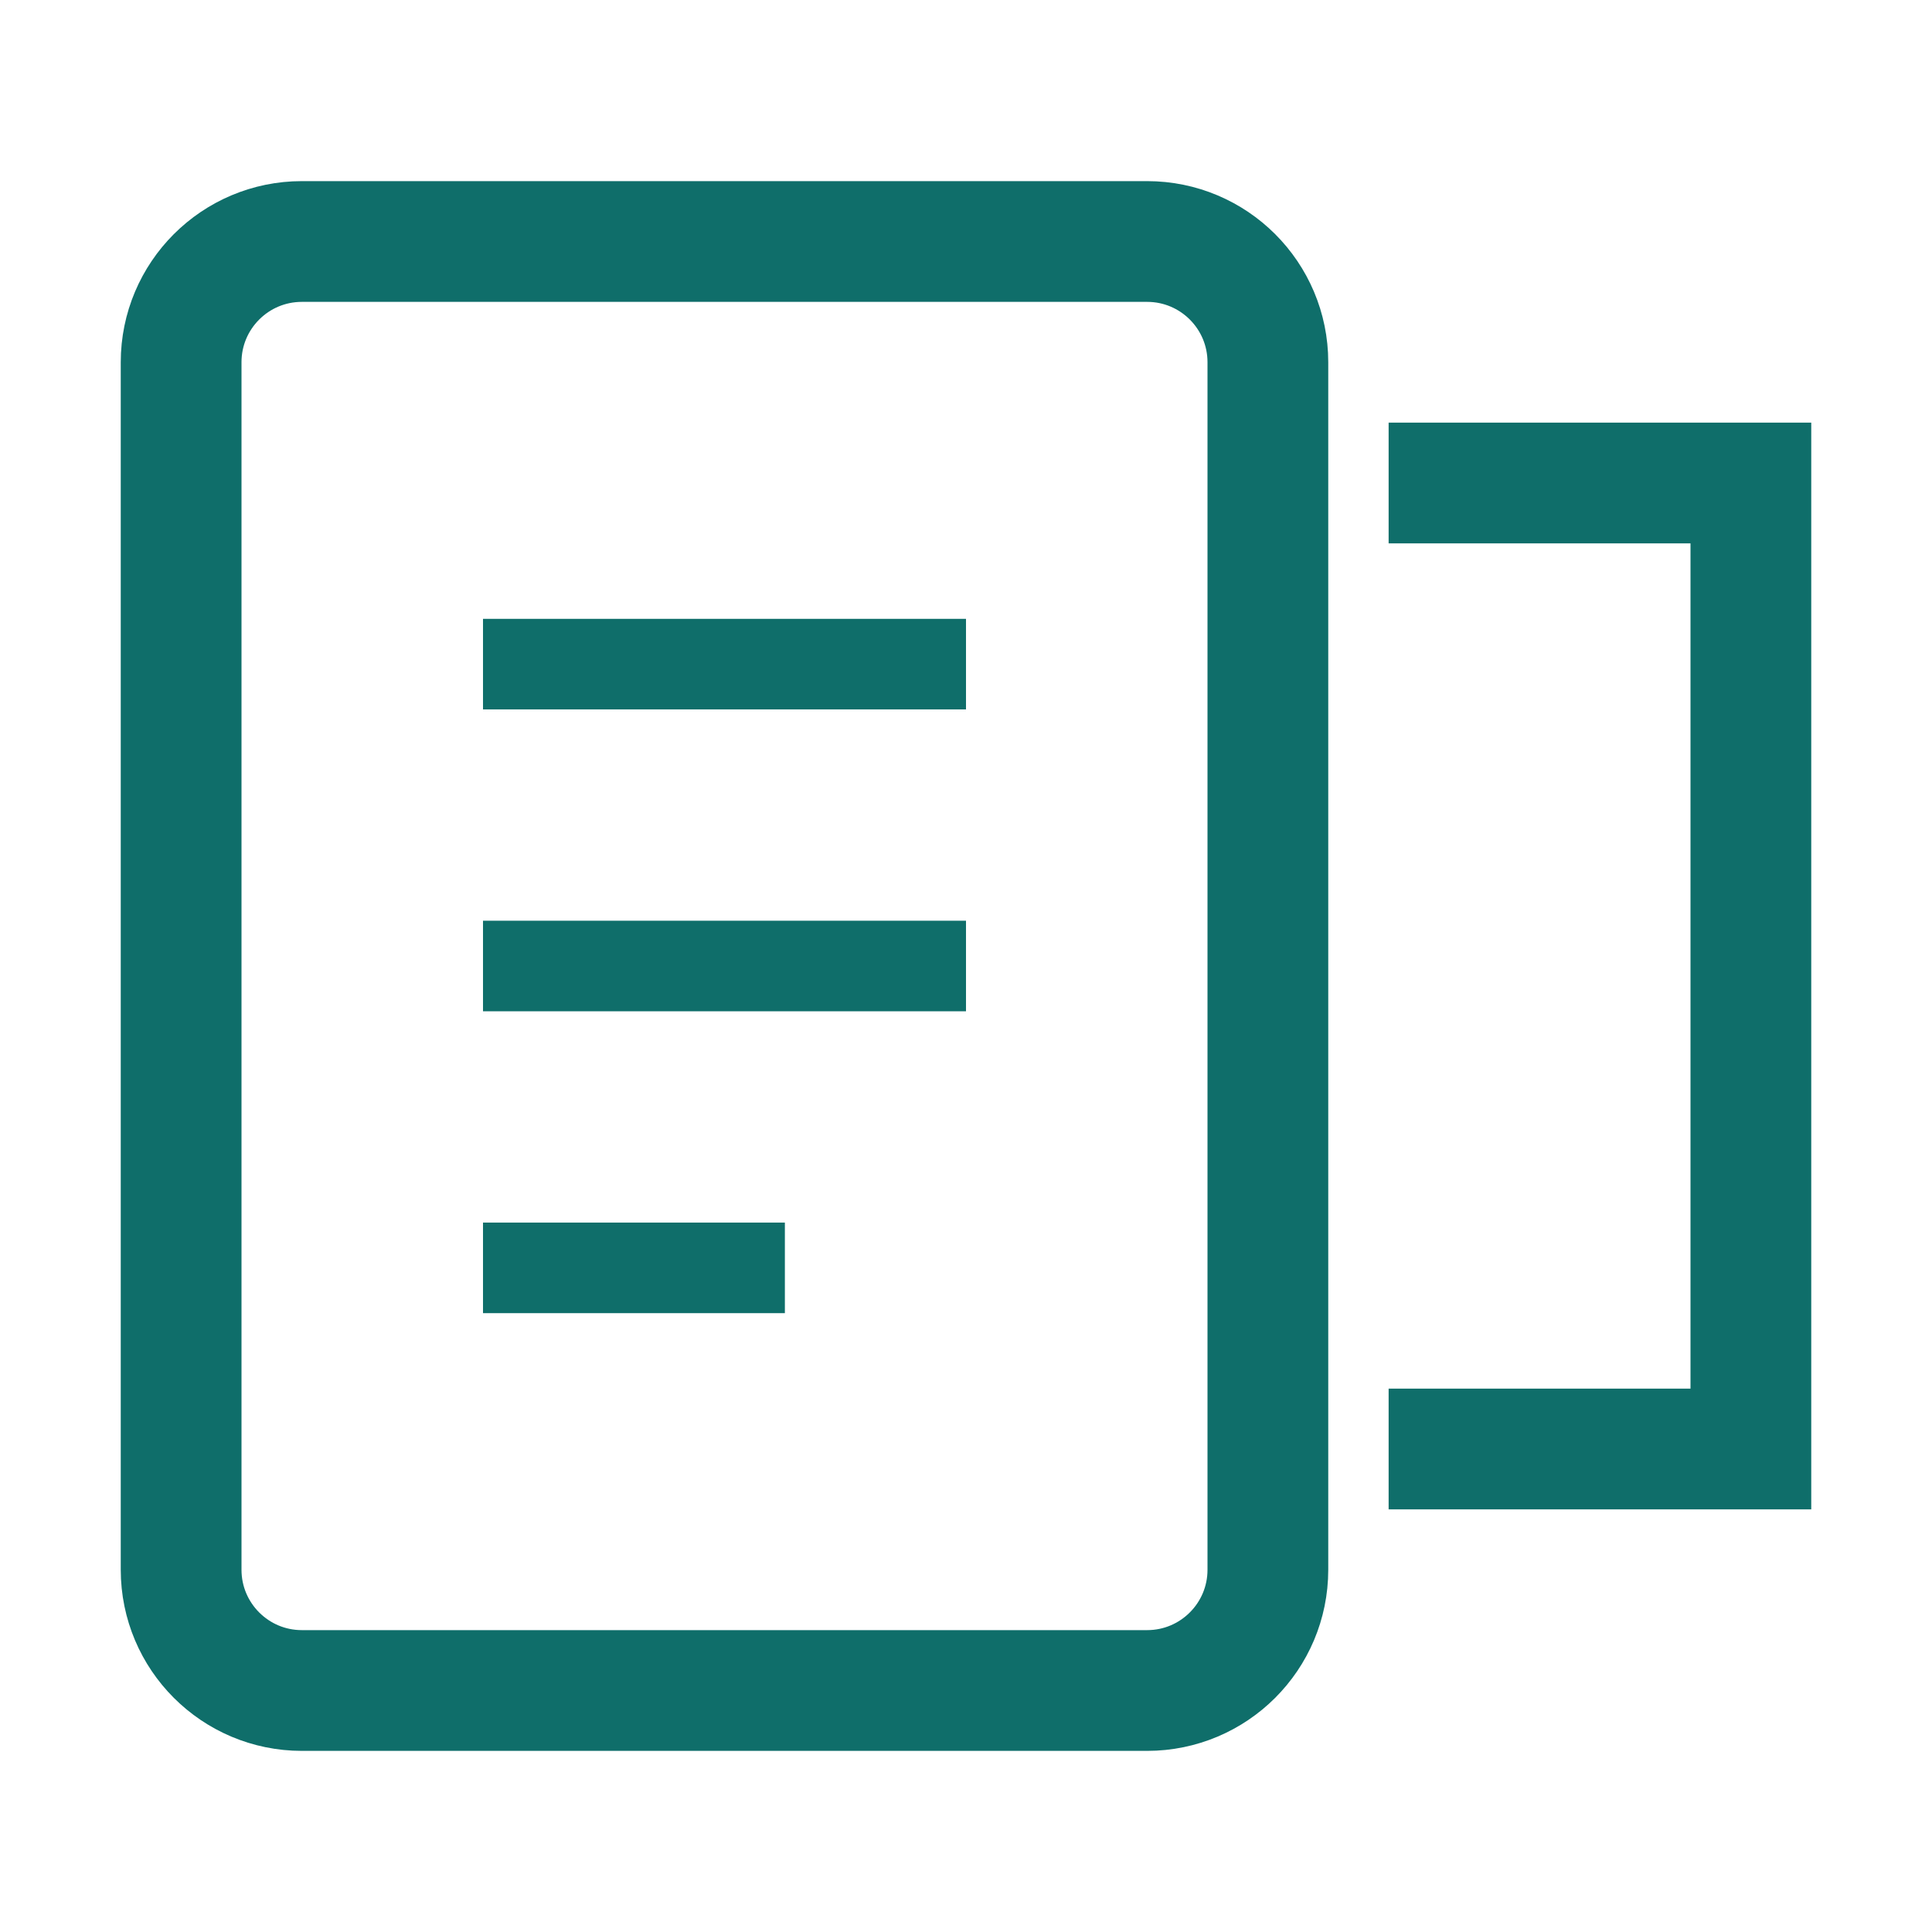
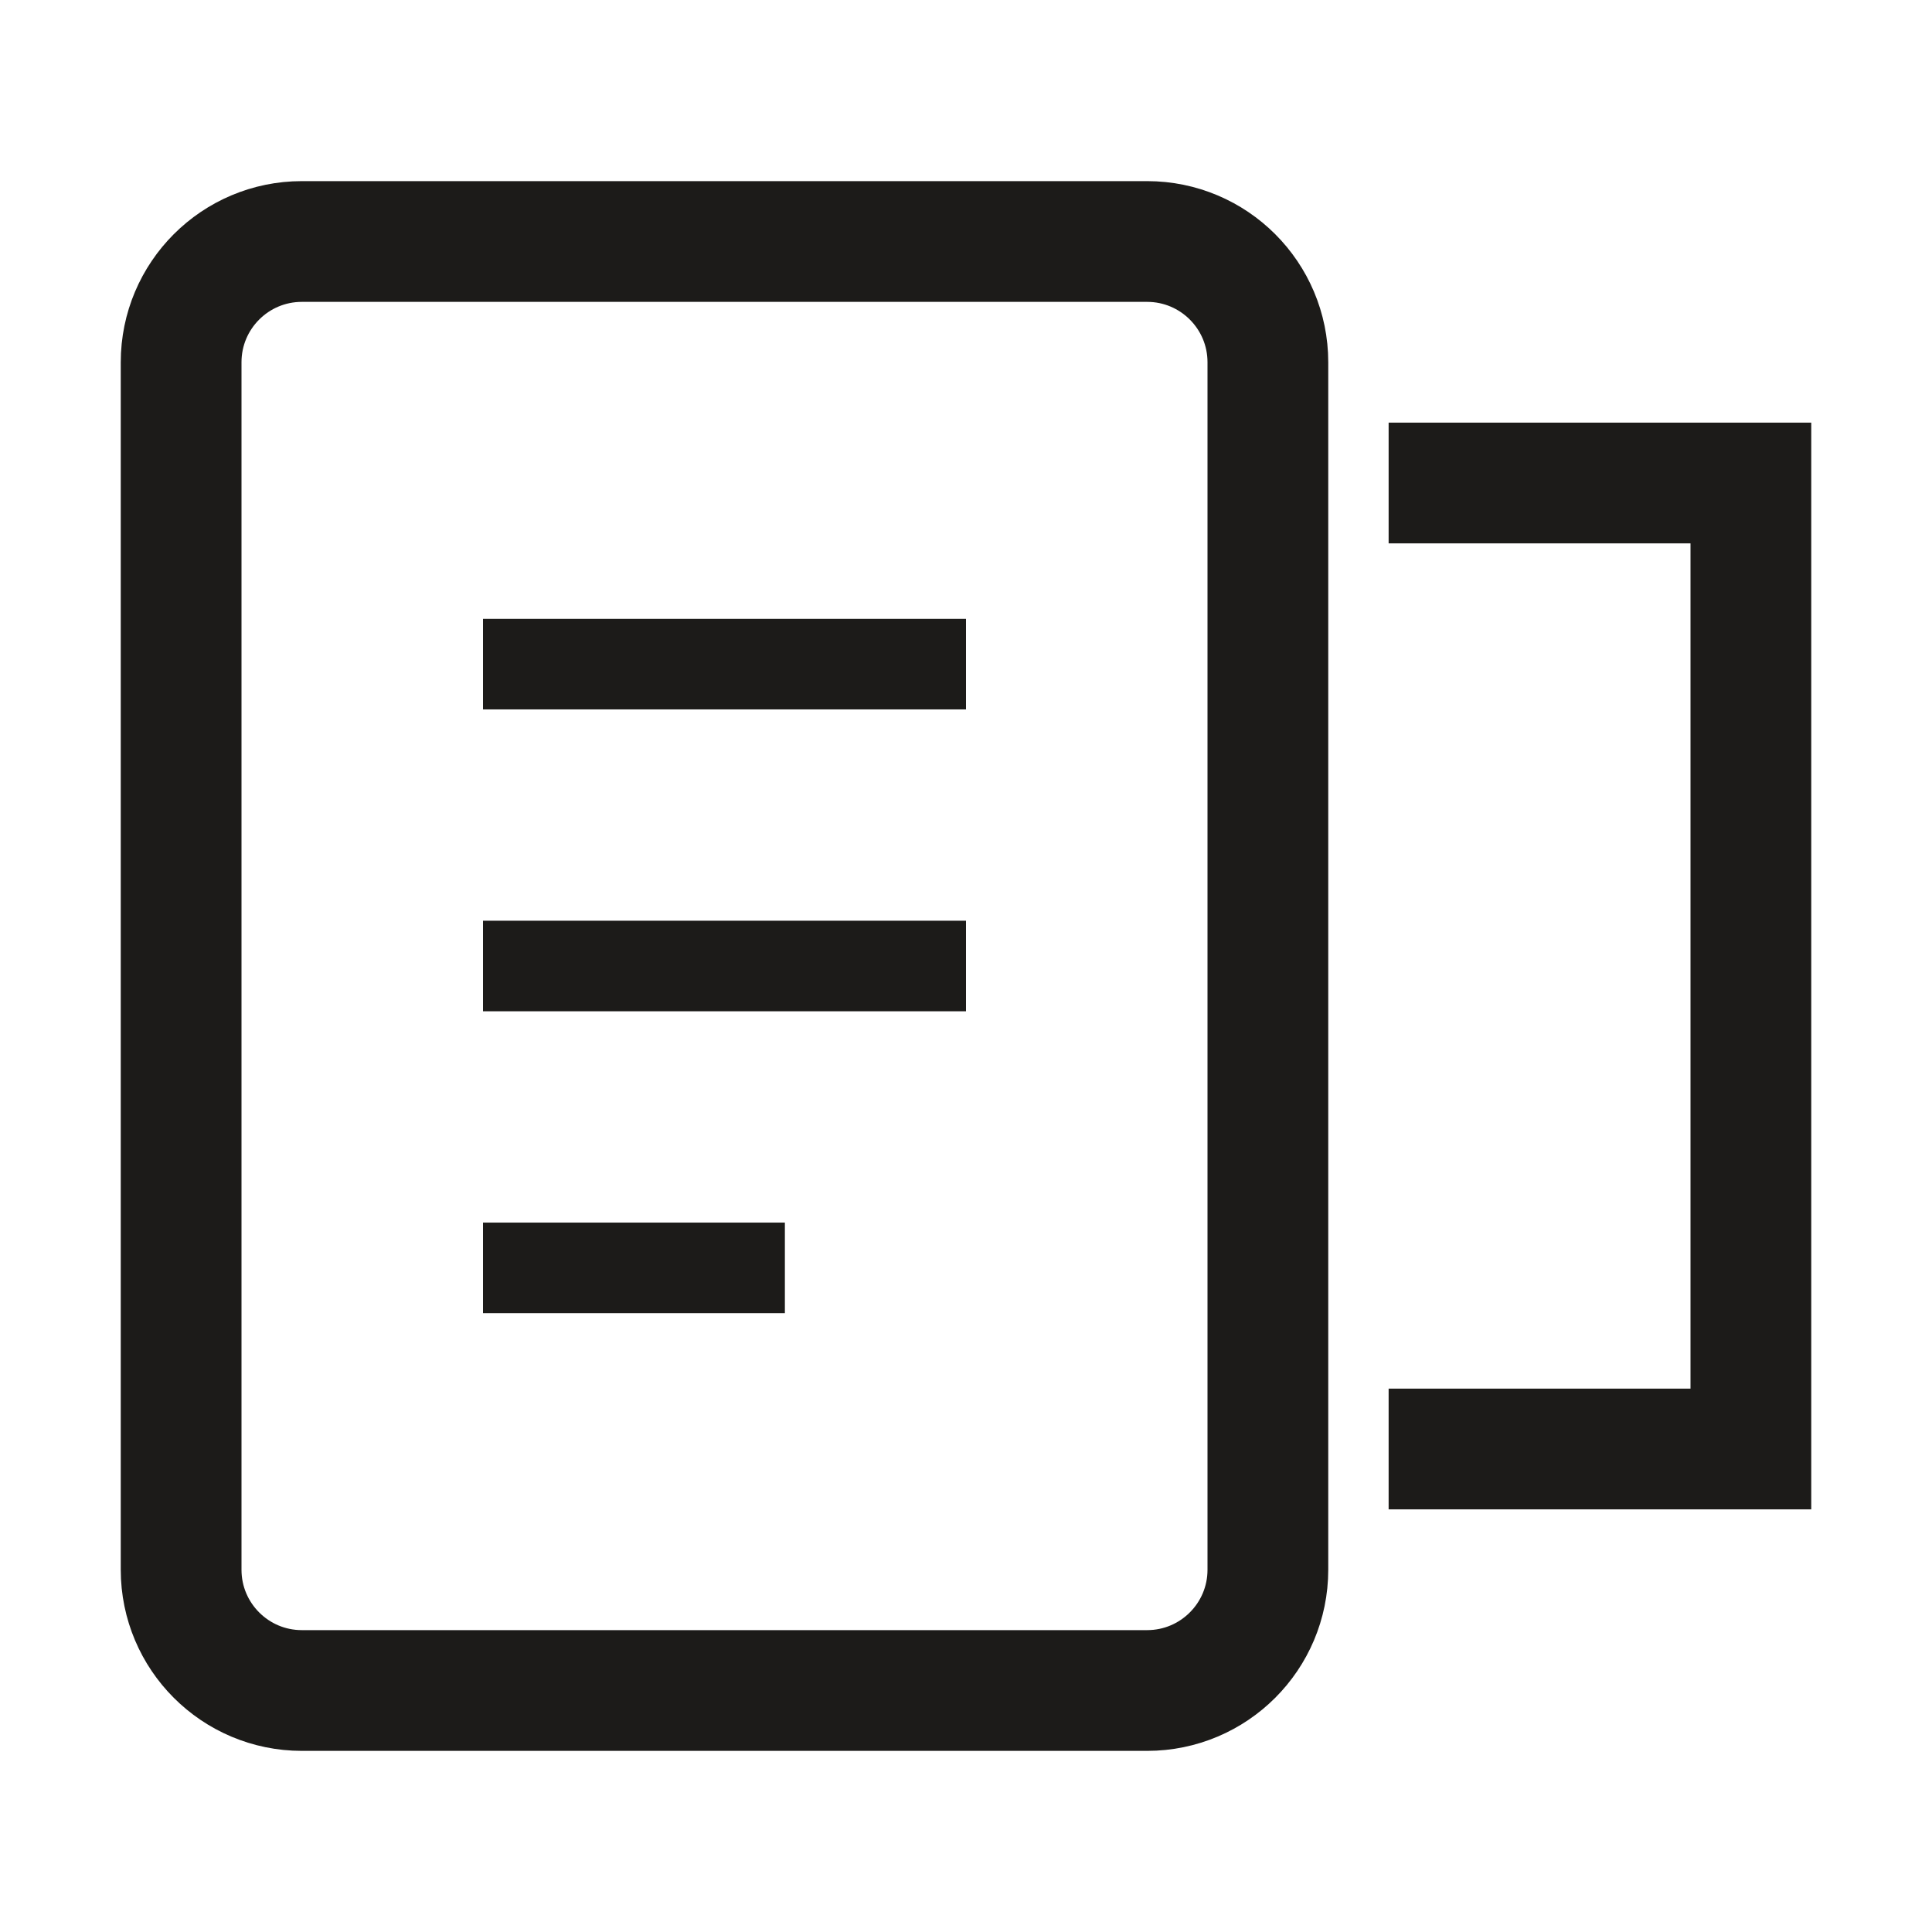
<svg xmlns="http://www.w3.org/2000/svg" viewBox="0 0 32 32">
-   <rect x="3" y="4" width="18" height="24" rx="2" fill="none" stroke="#0f6e6a" stroke-width="2" />
-   <path d="M23 8h6v16h-6" fill="none" stroke="#0f6e6a" stroke-width="2" />
-   <path d="M8 11h8M8 16h8M8 21h5" stroke="#0f6e6a" stroke-width="1.5" />
+   <style>
+     :root { color: #1c1b19; }
+     @media (prefers-color-scheme: dark) { :root { color: #f6f3ee; } }
+   </style>
+   <rect x="3" y="4" width="18" height="24" rx="2" fill="none" stroke="currentColor" stroke-width="2" />
+   <path d="M23 8h6v16h-6" fill="none" stroke="currentColor" stroke-width="2" />
+   <path d="M8 11h8M8 16h8M8 21h5" stroke="currentColor" stroke-width="1.5" />
</svg>
